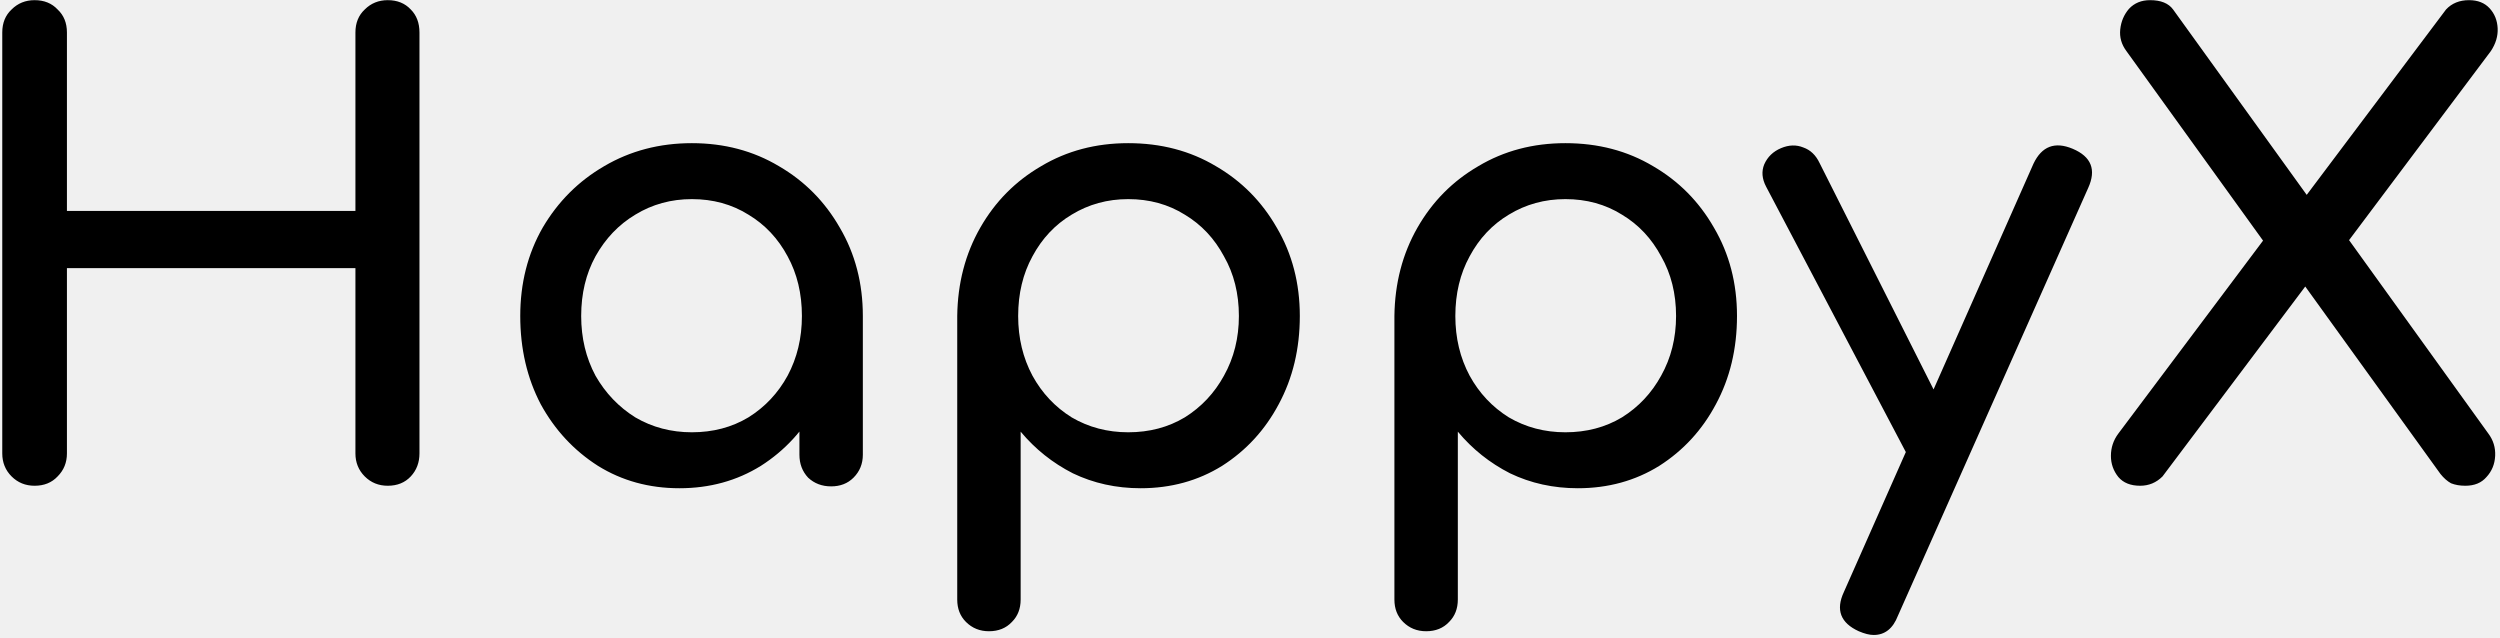
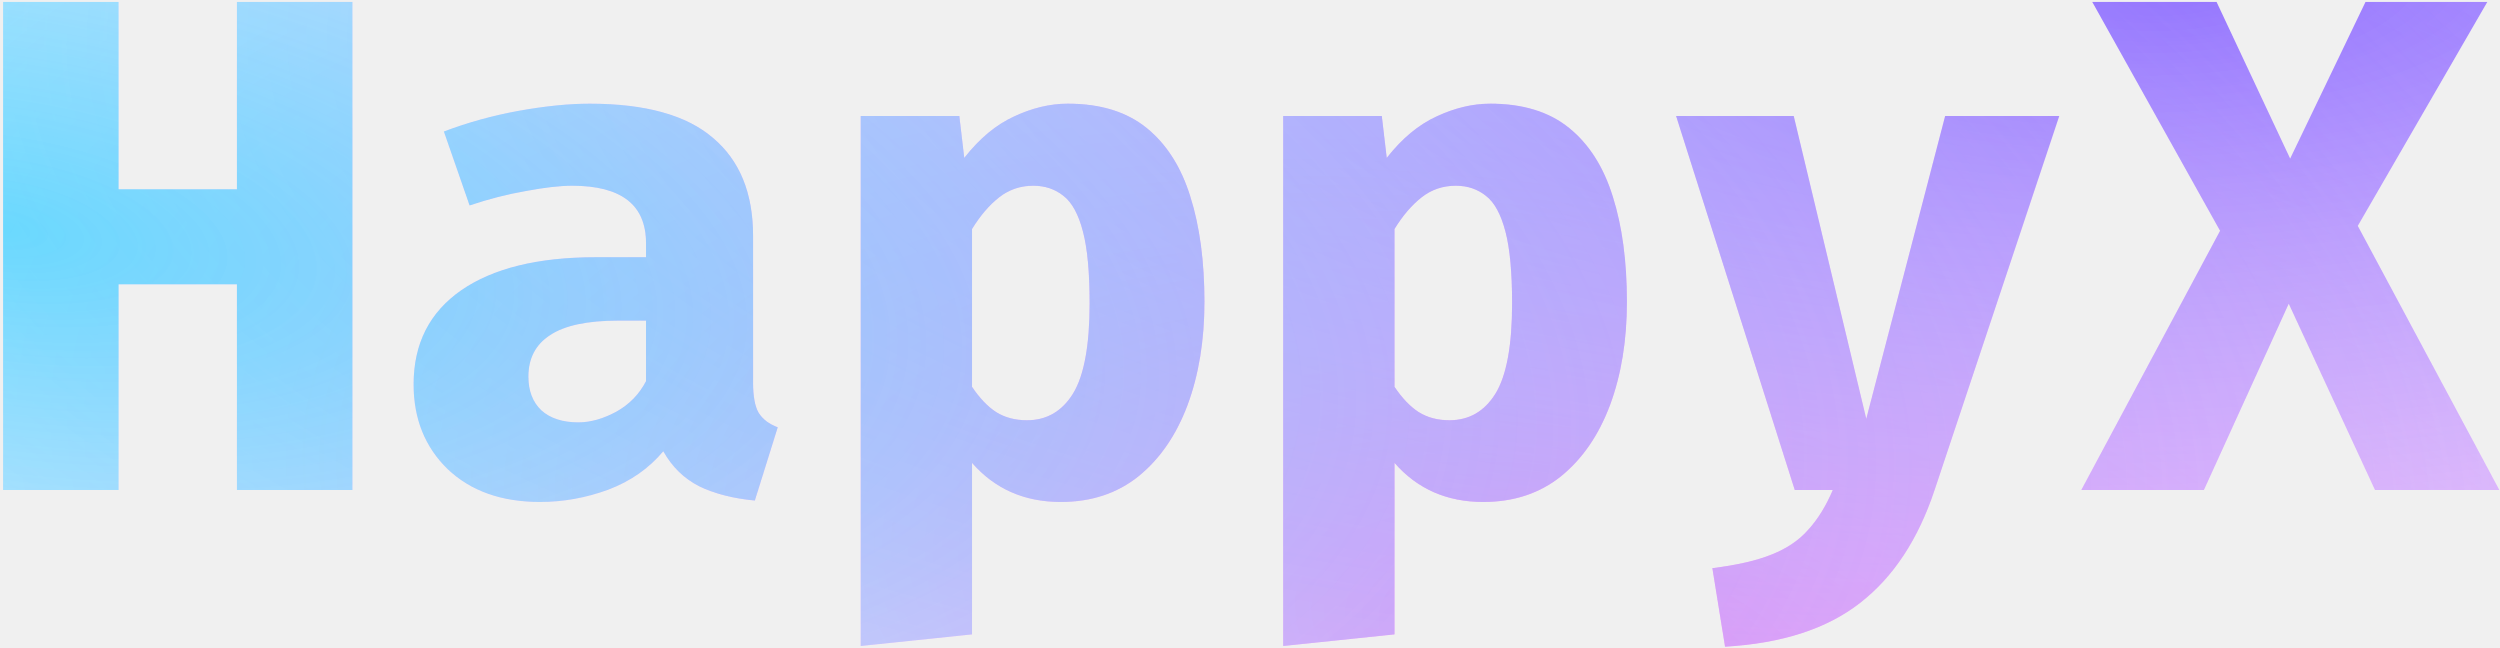
- <svg xmlns="http://www.w3.org/2000/svg" width="772" height="197" viewBox="0 0 772 197" fill="none">
-   <path d="M10.684 150C7.868 150 5.5 149.04 3.58 147.12C1.66 145.2 0.7 142.832 0.7 140.016V10.032C0.7 7.088 1.66 4.72 3.58 2.928C5.5 1.008 7.868 0.048 10.684 0.048C13.628 0.048 15.996 1.008 17.788 2.928C19.708 4.72 20.668 7.088 20.668 10.032V65.136H109.756V10.032C109.756 7.088 110.716 4.72 112.636 2.928C114.556 1.008 116.924 0.048 119.74 0.048C122.684 0.048 125.052 1.008 126.844 2.928C128.636 4.72 129.532 7.088 129.532 10.032V140.016C129.532 142.832 128.636 145.2 126.844 147.12C125.052 149.04 122.684 150 119.74 150C116.924 150 114.556 149.04 112.636 147.12C110.716 145.2 109.756 142.832 109.756 140.016V82.8H20.668V140.016C20.668 142.832 19.708 145.2 17.788 147.12C15.996 149.04 13.628 150 10.684 150ZM209.806 150.768C200.462 150.768 192.078 148.464 184.654 143.856C177.23 139.12 171.342 132.784 166.99 124.848C162.766 116.784 160.654 107.696 160.654 97.584C160.654 87.472 162.958 78.384 167.566 70.32C172.302 62.256 178.638 55.92 186.574 51.312C194.638 46.576 203.662 44.208 213.646 44.208C223.63 44.208 232.59 46.576 240.526 51.312C248.462 55.92 254.734 62.256 259.342 70.32C264.078 78.384 266.446 87.472 266.446 97.584H258.958C258.958 107.696 256.782 116.784 252.43 124.848C248.206 132.784 242.382 139.12 234.958 143.856C227.534 148.464 219.15 150.768 209.806 150.768ZM213.646 133.488C220.174 133.488 225.998 131.952 231.118 128.88C236.238 125.68 240.27 121.392 243.214 116.016C246.158 110.512 247.63 104.368 247.63 97.584C247.63 90.672 246.158 84.528 243.214 79.152C240.27 73.648 236.238 69.36 231.118 66.288C225.998 63.088 220.174 61.488 213.646 61.488C207.246 61.488 201.422 63.088 196.174 66.288C191.054 69.36 186.958 73.648 183.886 79.152C180.942 84.528 179.47 90.672 179.47 97.584C179.47 104.368 180.942 110.512 183.886 116.016C186.958 121.392 191.054 125.68 196.174 128.88C201.422 131.952 207.246 133.488 213.646 133.488ZM256.654 150.192C253.838 150.192 251.47 149.296 249.55 147.504C247.758 145.584 246.862 143.216 246.862 140.4V111.024L250.51 90.672L266.446 97.584V140.4C266.446 143.216 265.486 145.584 263.566 147.504C261.774 149.296 259.47 150.192 256.654 150.192ZM305.385 194.928C302.569 194.928 300.201 193.968 298.281 192.048C296.489 190.256 295.593 187.952 295.593 185.136V97.584C295.721 87.472 298.089 78.384 302.697 70.32C307.305 62.256 313.577 55.92 321.513 51.312C329.449 46.576 338.409 44.208 348.393 44.208C358.505 44.208 367.529 46.576 375.465 51.312C383.401 55.92 389.673 62.256 394.281 70.32C399.017 78.384 401.385 87.472 401.385 97.584C401.385 107.696 399.209 116.784 394.857 124.848C390.633 132.784 384.809 139.12 377.385 143.856C369.961 148.464 361.577 150.768 352.233 150.768C344.681 150.768 337.705 149.232 331.305 146.16C325.033 142.96 319.657 138.672 315.177 133.296V185.136C315.177 187.952 314.281 190.256 312.489 192.048C310.697 193.968 308.329 194.928 305.385 194.928ZM348.393 133.488C354.921 133.488 360.745 131.952 365.865 128.88C370.985 125.68 375.017 121.392 377.961 116.016C381.033 110.512 382.569 104.368 382.569 97.584C382.569 90.672 381.033 84.528 377.961 79.152C375.017 73.648 370.985 69.36 365.865 66.288C360.745 63.088 354.921 61.488 348.393 61.488C341.993 61.488 336.169 63.088 330.921 66.288C325.801 69.36 321.769 73.648 318.825 79.152C315.881 84.528 314.409 90.672 314.409 97.584C314.409 104.368 315.881 110.512 318.825 116.016C321.769 121.392 325.801 125.68 330.921 128.88C336.169 131.952 341.993 133.488 348.393 133.488ZM440.385 194.928C437.569 194.928 435.201 193.968 433.281 192.048C431.489 190.256 430.593 187.952 430.593 185.136V97.584C430.721 87.472 433.089 78.384 437.697 70.32C442.305 62.256 448.577 55.92 456.513 51.312C464.449 46.576 473.409 44.208 483.393 44.208C493.505 44.208 502.529 46.576 510.465 51.312C518.401 55.92 524.673 62.256 529.281 70.32C534.017 78.384 536.385 87.472 536.385 97.584C536.385 107.696 534.209 116.784 529.857 124.848C525.633 132.784 519.809 139.12 512.385 143.856C504.961 148.464 496.577 150.768 487.233 150.768C479.681 150.768 472.705 149.232 466.305 146.16C460.033 142.96 454.657 138.672 450.177 133.296V185.136C450.177 187.952 449.281 190.256 447.489 192.048C445.697 193.968 443.329 194.928 440.385 194.928ZM483.393 133.488C489.921 133.488 495.745 131.952 500.865 128.88C505.985 125.68 510.017 121.392 512.961 116.016C516.033 110.512 517.569 104.368 517.569 97.584C517.569 90.672 516.033 84.528 512.961 79.152C510.017 73.648 505.985 69.36 500.865 66.288C495.745 63.088 489.921 61.488 483.393 61.488C476.993 61.488 471.169 63.088 465.921 66.288C460.801 69.36 456.769 73.648 453.825 79.152C450.881 84.528 449.409 90.672 449.409 97.584C449.409 104.368 450.881 110.512 453.825 116.016C456.769 121.392 460.801 125.68 465.921 128.88C471.169 131.952 476.993 133.488 483.393 133.488ZM578.596 196.08C577.316 196.08 575.78 195.696 573.988 194.928C568.356 192.368 566.82 188.336 569.38 182.832L627.94 50.544C630.5 45.168 634.532 43.632 640.036 45.936C645.796 48.368 647.396 52.4 644.836 58.032L586.084 190.128C584.548 194.096 582.052 196.08 578.596 196.08ZM601.252 145.776C598.82 146.8 596.516 146.928 594.34 146.16C592.292 145.264 590.628 143.6 589.348 141.168L545.38 57.648C544.1 55.216 543.908 52.912 544.804 50.736C545.828 48.432 547.556 46.768 549.988 45.744C552.42 44.72 554.724 44.656 556.9 45.552C559.076 46.32 560.74 47.92 561.892 50.352L603.94 133.872C605.22 136.304 605.668 138.672 605.284 140.976C605.028 143.152 603.684 144.752 601.252 145.776ZM660.874 150C657.93 150 655.69 149.104 654.154 147.312C652.618 145.392 651.85 143.216 651.85 140.784C651.85 138.224 652.618 135.92 654.154 133.872L702.538 69.36L711.178 61.68L755.338 2.928C757.13 1.008 759.498 0.048 762.442 0.048C765.13 0.048 767.242 0.88 768.778 2.544C770.314 4.208 771.146 6.256 771.274 8.688C771.402 11.12 770.698 13.488 769.162 15.792L722.506 78L714.25 85.296L667.786 147.12C665.866 149.04 663.562 150 660.874 150ZM761.29 150C759.626 150 758.154 149.744 756.874 149.232C755.722 148.592 754.634 147.632 753.61 146.352L708.874 84.336L701.77 78.384L656.65 15.792C655.114 13.744 654.474 11.504 654.73 9.072C654.986 6.64 655.882 4.528 657.418 2.736C659.082 0.944 661.258 0.048 663.946 0.048C667.274 0.048 669.642 1.008 671.05 2.928L713.674 62.064L720.97 68.016L768.394 133.872C769.93 135.92 770.634 138.224 770.506 140.784C770.378 143.344 769.482 145.52 767.818 147.312C766.282 149.104 764.106 150 761.29 150Z" fill="black" />
+ <svg xmlns="http://www.w3.org/2000/svg" width="699" height="181" viewBox="0 0 699 181" fill="none">
+   <path d="M66.243 137V79.499H33.16V137H0.865V0.532H33.16V52.914H66.243V0.532H98.539V137H66.243ZM210.559 106.871C210.559 110.809 211.084 113.665 212.135 115.437C213.251 117.209 215.023 118.555 217.452 119.474L211.052 139.954C204.881 139.363 199.663 138.017 195.396 135.917C191.195 133.751 187.88 130.502 185.452 126.169C181.447 130.961 176.327 134.538 170.092 136.902C163.856 139.199 157.488 140.348 150.99 140.348C140.225 140.348 131.626 137.295 125.193 131.191C118.826 125.021 115.642 117.111 115.642 107.462C115.642 96.106 120.073 87.343 128.935 81.172C137.862 75.002 150.399 71.917 166.547 71.917H180.627V67.978C180.627 57.279 173.735 51.929 159.95 51.929C156.602 51.929 152.303 52.422 147.052 53.406C141.8 54.325 136.549 55.671 131.298 57.443L124.11 36.766C130.871 34.206 137.895 32.27 145.181 30.957C152.533 29.644 159.097 28.988 164.873 28.988C180.43 28.988 191.917 32.171 199.335 38.538C206.818 44.84 210.559 53.964 210.559 65.911V106.871ZM161.722 118.095C165.07 118.095 168.582 117.111 172.258 115.142C175.934 113.107 178.723 110.251 180.627 106.575V89.64H172.947C164.282 89.64 157.915 90.986 153.845 93.677C149.776 96.303 147.741 100.175 147.741 105.295C147.741 109.299 148.955 112.45 151.384 114.748C153.878 116.979 157.324 118.095 161.722 118.095ZM298.555 28.988C307.679 28.988 315.031 31.252 320.61 35.782C326.19 40.311 330.26 46.711 332.82 54.981C335.445 63.252 336.758 73.066 336.758 84.421C336.758 95.187 335.183 104.803 332.032 113.271C328.881 121.673 324.319 128.303 318.346 133.16C312.372 137.952 305.119 140.348 296.586 140.348C286.411 140.348 278.141 136.705 271.773 129.418V177.369L240.66 180.618V32.434H268.229L269.607 44.151C273.874 38.703 278.534 34.83 283.589 32.532C288.643 30.169 293.632 28.988 298.555 28.988ZM288.906 51.929C285.296 51.929 282.112 53.012 279.355 55.178C276.598 57.345 274.071 60.298 271.773 64.04V108.151C273.94 111.367 276.204 113.73 278.567 115.24C280.996 116.75 283.851 117.505 287.133 117.505C292.647 117.505 296.947 115.01 300.032 110.022C303.117 104.967 304.66 96.565 304.66 84.815C304.66 76.151 304.036 69.455 302.789 64.729C301.542 59.937 299.737 56.623 297.373 54.785C295.01 52.881 292.188 51.929 288.906 51.929ZM416.68 28.988C425.804 28.988 433.156 31.252 438.735 35.782C444.315 40.311 448.385 46.711 450.945 54.981C453.57 63.252 454.883 73.066 454.883 84.421C454.883 95.187 453.308 104.803 450.157 113.271C447.006 121.673 442.444 128.303 436.471 133.16C430.497 137.952 423.244 140.348 414.711 140.348C404.536 140.348 396.266 136.705 389.898 129.418V177.369L358.785 180.618V32.434H386.354L387.732 44.151C391.999 38.703 396.659 34.83 401.714 32.532C406.768 30.169 411.757 28.988 416.68 28.988ZM407.031 51.929C403.421 51.929 400.237 53.012 397.48 55.178C394.723 57.345 392.196 60.298 389.898 64.04V108.151C392.065 111.367 394.329 113.73 396.692 115.24C399.121 116.75 401.976 117.505 405.258 117.505C410.772 117.505 415.072 115.01 418.157 110.022C421.242 104.967 422.785 96.565 422.785 84.815C422.785 76.151 422.161 69.455 420.914 64.729C419.667 59.937 417.862 56.623 415.498 54.785C413.135 52.881 410.313 51.929 407.031 51.929ZM575.765 32.434L540.91 137C536.315 150.85 529.357 161.386 520.036 168.606C510.78 175.827 498.21 179.896 482.325 180.815L478.78 158.858C485.673 158.005 491.219 156.725 495.42 155.018C499.687 153.312 503.1 150.982 505.66 148.028C508.286 145.139 510.551 141.464 512.454 137H501.82L468.639 32.434H501.525L521.808 117.111L543.863 32.434H575.765ZM584.992 0.532H619.748L640.327 44.348L661.398 0.532H695.465L659.232 63.154L698.813 137H664.056L639.933 84.914L616.204 137H581.939L620.733 64.532L584.992 0.532Z" fill="white" />
+   <path d="M66.243 137V79.499H33.16V137H0.865V0.532H33.16V52.914H66.243V0.532H98.539V137H66.243ZM210.559 106.871C210.559 110.809 211.084 113.665 212.135 115.437C213.251 117.209 215.023 118.555 217.452 119.474L211.052 139.954C204.881 139.363 199.663 138.017 195.396 135.917C191.195 133.751 187.88 130.502 185.452 126.169C181.447 130.961 176.327 134.538 170.092 136.902C163.856 139.199 157.488 140.348 150.99 140.348C140.225 140.348 131.626 137.295 125.193 131.191C118.826 125.021 115.642 117.111 115.642 107.462C115.642 96.106 120.073 87.343 128.935 81.172C137.862 75.002 150.399 71.917 166.547 71.917H180.627V67.978C180.627 57.279 173.735 51.929 159.95 51.929C156.602 51.929 152.303 52.422 147.052 53.406C141.8 54.325 136.549 55.671 131.298 57.443L124.11 36.766C130.871 34.206 137.895 32.27 145.181 30.957C152.533 29.644 159.097 28.988 164.873 28.988C180.43 28.988 191.917 32.171 199.335 38.538C206.818 44.84 210.559 53.964 210.559 65.911V106.871ZM161.722 118.095C165.07 118.095 168.582 117.111 172.258 115.142C175.934 113.107 178.723 110.251 180.627 106.575V89.64H172.947C164.282 89.64 157.915 90.986 153.845 93.677C149.776 96.303 147.741 100.175 147.741 105.295C147.741 109.299 148.955 112.45 151.384 114.748C153.878 116.979 157.324 118.095 161.722 118.095ZM298.555 28.988C307.679 28.988 315.031 31.252 320.61 35.782C326.19 40.311 330.26 46.711 332.82 54.981C335.445 63.252 336.758 73.066 336.758 84.421C336.758 95.187 335.183 104.803 332.032 113.271C328.881 121.673 324.319 128.303 318.346 133.16C312.372 137.952 305.119 140.348 296.586 140.348C286.411 140.348 278.141 136.705 271.773 129.418V177.369L240.66 180.618V32.434H268.229L269.607 44.151C273.874 38.703 278.534 34.83 283.589 32.532C288.643 30.169 293.632 28.988 298.555 28.988ZM288.906 51.929C285.296 51.929 282.112 53.012 279.355 55.178C276.598 57.345 274.071 60.298 271.773 64.04V108.151C273.94 111.367 276.204 113.73 278.567 115.24C280.996 116.75 283.851 117.505 287.133 117.505C292.647 117.505 296.947 115.01 300.032 110.022C303.117 104.967 304.66 96.565 304.66 84.815C304.66 76.151 304.036 69.455 302.789 64.729C301.542 59.937 299.737 56.623 297.373 54.785C295.01 52.881 292.188 51.929 288.906 51.929ZM416.68 28.988C425.804 28.988 433.156 31.252 438.735 35.782C444.315 40.311 448.385 46.711 450.945 54.981C453.57 63.252 454.883 73.066 454.883 84.421C454.883 95.187 453.308 104.803 450.157 113.271C447.006 121.673 442.444 128.303 436.471 133.16C430.497 137.952 423.244 140.348 414.711 140.348C404.536 140.348 396.266 136.705 389.898 129.418V177.369L358.785 180.618V32.434H386.354L387.732 44.151C391.999 38.703 396.659 34.83 401.714 32.532C406.768 30.169 411.757 28.988 416.68 28.988ZM407.031 51.929C403.421 51.929 400.237 53.012 397.48 55.178C394.723 57.345 392.196 60.298 389.898 64.04V108.151C392.065 111.367 394.329 113.73 396.692 115.24C399.121 116.75 401.976 117.505 405.258 117.505C410.772 117.505 415.072 115.01 418.157 110.022C421.242 104.967 422.785 96.565 422.785 84.815C422.785 76.151 422.161 69.455 420.914 64.729C419.667 59.937 417.862 56.623 415.498 54.785C413.135 52.881 410.313 51.929 407.031 51.929ZM575.765 32.434L540.91 137C536.315 150.85 529.357 161.386 520.036 168.606C510.78 175.827 498.21 179.896 482.325 180.815L478.78 158.858C485.673 158.005 491.219 156.725 495.42 155.018C499.687 153.312 503.1 150.982 505.66 148.028C508.286 145.139 510.551 141.464 512.454 137H501.82L468.639 32.434H501.525L521.808 117.111L543.863 32.434H575.765ZM584.992 0.532H619.748L640.327 44.348L661.398 0.532H695.465L659.232 63.154L698.813 137H664.056L639.933 84.914L616.204 137H581.939L620.733 64.532L584.992 0.532Z" fill="url(#paint0_radial_207_5)" fill-opacity="0.64" />
+   <path d="M66.243 137V79.499H33.16V137H0.865V0.532H33.16V52.914H66.243V0.532H98.539V137H66.243ZM210.559 106.871C210.559 110.809 211.084 113.665 212.135 115.437C213.251 117.209 215.023 118.555 217.452 119.474L211.052 139.954C204.881 139.363 199.663 138.017 195.396 135.917C191.195 133.751 187.88 130.502 185.452 126.169C181.447 130.961 176.327 134.538 170.092 136.902C163.856 139.199 157.488 140.348 150.99 140.348C140.225 140.348 131.626 137.295 125.193 131.191C118.826 125.021 115.642 117.111 115.642 107.462C115.642 96.106 120.073 87.343 128.935 81.172C137.862 75.002 150.399 71.917 166.547 71.917H180.627V67.978C180.627 57.279 173.735 51.929 159.95 51.929C156.602 51.929 152.303 52.422 147.052 53.406C141.8 54.325 136.549 55.671 131.298 57.443L124.11 36.766C130.871 34.206 137.895 32.27 145.181 30.957C152.533 29.644 159.097 28.988 164.873 28.988C180.43 28.988 191.917 32.171 199.335 38.538C206.818 44.84 210.559 53.964 210.559 65.911V106.871ZM161.722 118.095C165.07 118.095 168.582 117.111 172.258 115.142C175.934 113.107 178.723 110.251 180.627 106.575V89.64H172.947C164.282 89.64 157.915 90.986 153.845 93.677C149.776 96.303 147.741 100.175 147.741 105.295C147.741 109.299 148.955 112.45 151.384 114.748C153.878 116.979 157.324 118.095 161.722 118.095ZM298.555 28.988C307.679 28.988 315.031 31.252 320.61 35.782C326.19 40.311 330.26 46.711 332.82 54.981C335.445 63.252 336.758 73.066 336.758 84.421C336.758 95.187 335.183 104.803 332.032 113.271C328.881 121.673 324.319 128.303 318.346 133.16C312.372 137.952 305.119 140.348 296.586 140.348C286.411 140.348 278.141 136.705 271.773 129.418V177.369L240.66 180.618V32.434H268.229L269.607 44.151C273.874 38.703 278.534 34.83 283.589 32.532C288.643 30.169 293.632 28.988 298.555 28.988ZM288.906 51.929C285.296 51.929 282.112 53.012 279.355 55.178C276.598 57.345 274.071 60.298 271.773 64.04V108.151C273.94 111.367 276.204 113.73 278.567 115.24C280.996 116.75 283.851 117.505 287.133 117.505C292.647 117.505 296.947 115.01 300.032 110.022C303.117 104.967 304.66 96.565 304.66 84.815C304.66 76.151 304.036 69.455 302.789 64.729C301.542 59.937 299.737 56.623 297.373 54.785C295.01 52.881 292.188 51.929 288.906 51.929ZM416.68 28.988C425.804 28.988 433.156 31.252 438.735 35.782C444.315 40.311 448.385 46.711 450.945 54.981C453.57 63.252 454.883 73.066 454.883 84.421C454.883 95.187 453.308 104.803 450.157 113.271C447.006 121.673 442.444 128.303 436.471 133.16C430.497 137.952 423.244 140.348 414.711 140.348C404.536 140.348 396.266 136.705 389.898 129.418V177.369L358.785 180.618V32.434H386.354L387.732 44.151C391.999 38.703 396.659 34.83 401.714 32.532C406.768 30.169 411.757 28.988 416.68 28.988ZM407.031 51.929C403.421 51.929 400.237 53.012 397.48 55.178C394.723 57.345 392.196 60.298 389.898 64.04V108.151C392.065 111.367 394.329 113.73 396.692 115.24C399.121 116.75 401.976 117.505 405.258 117.505C410.772 117.505 415.072 115.01 418.157 110.022C421.242 104.967 422.785 96.565 422.785 84.815C422.785 76.151 422.161 69.455 420.914 64.729C419.667 59.937 417.862 56.623 415.498 54.785C413.135 52.881 410.313 51.929 407.031 51.929ZM575.765 32.434L540.91 137C536.315 150.85 529.357 161.386 520.036 168.606C510.78 175.827 498.21 179.896 482.325 180.815L478.78 158.858C485.673 158.005 491.219 156.725 495.42 155.018C499.687 153.312 503.1 150.982 505.66 148.028C508.286 145.139 510.551 141.464 512.454 137H501.82L468.639 32.434H501.525L521.808 117.111L543.863 32.434H575.765ZM584.992 0.532H619.748L640.327 44.348L661.398 0.532H695.465L659.232 63.154L698.813 137H664.056L639.933 84.914L616.204 137H581.939L620.733 64.532L584.992 0.532Z" fill="url(#paint1_radial_207_5)" fill-opacity="0.64" />
+   <path d="M66.243 137V79.499H33.16V137H0.865V0.532H33.16V52.914H66.243V0.532H98.539V137H66.243ZM210.559 106.871C210.559 110.809 211.084 113.665 212.135 115.437C213.251 117.209 215.023 118.555 217.452 119.474L211.052 139.954C204.881 139.363 199.663 138.017 195.396 135.917C191.195 133.751 187.88 130.502 185.452 126.169C181.447 130.961 176.327 134.538 170.092 136.902C163.856 139.199 157.488 140.348 150.99 140.348C140.225 140.348 131.626 137.295 125.193 131.191C118.826 125.021 115.642 117.111 115.642 107.462C115.642 96.106 120.073 87.343 128.935 81.172C137.862 75.002 150.399 71.917 166.547 71.917H180.627V67.978C180.627 57.279 173.735 51.929 159.95 51.929C156.602 51.929 152.303 52.422 147.052 53.406C141.8 54.325 136.549 55.671 131.298 57.443L124.11 36.766C130.871 34.206 137.895 32.27 145.181 30.957C152.533 29.644 159.097 28.988 164.873 28.988C180.43 28.988 191.917 32.171 199.335 38.538C206.818 44.84 210.559 53.964 210.559 65.911V106.871ZM161.722 118.095C165.07 118.095 168.582 117.111 172.258 115.142C175.934 113.107 178.723 110.251 180.627 106.575V89.64H172.947C164.282 89.64 157.915 90.986 153.845 93.677C149.776 96.303 147.741 100.175 147.741 105.295C147.741 109.299 148.955 112.45 151.384 114.748C153.878 116.979 157.324 118.095 161.722 118.095ZM298.555 28.988C307.679 28.988 315.031 31.252 320.61 35.782C326.19 40.311 330.26 46.711 332.82 54.981C335.445 63.252 336.758 73.066 336.758 84.421C336.758 95.187 335.183 104.803 332.032 113.271C328.881 121.673 324.319 128.303 318.346 133.16C312.372 137.952 305.119 140.348 296.586 140.348C286.411 140.348 278.141 136.705 271.773 129.418V177.369L240.66 180.618V32.434H268.229L269.607 44.151C273.874 38.703 278.534 34.83 283.589 32.532C288.643 30.169 293.632 28.988 298.555 28.988ZM288.906 51.929C285.296 51.929 282.112 53.012 279.355 55.178C276.598 57.345 274.071 60.298 271.773 64.04V108.151C273.94 111.367 276.204 113.73 278.567 115.24C280.996 116.75 283.851 117.505 287.133 117.505C292.647 117.505 296.947 115.01 300.032 110.022C303.117 104.967 304.66 96.565 304.66 84.815C304.66 76.151 304.036 69.455 302.789 64.729C301.542 59.937 299.737 56.623 297.373 54.785C295.01 52.881 292.188 51.929 288.906 51.929ZM416.68 28.988C425.804 28.988 433.156 31.252 438.735 35.782C444.315 40.311 448.385 46.711 450.945 54.981C453.57 63.252 454.883 73.066 454.883 84.421C454.883 95.187 453.308 104.803 450.157 113.271C447.006 121.673 442.444 128.303 436.471 133.16C430.497 137.952 423.244 140.348 414.711 140.348C404.536 140.348 396.266 136.705 389.898 129.418V177.369L358.785 180.618V32.434H386.354L387.732 44.151C391.999 38.703 396.659 34.83 401.714 32.532C406.768 30.169 411.757 28.988 416.68 28.988ZM407.031 51.929C403.421 51.929 400.237 53.012 397.48 55.178C394.723 57.345 392.196 60.298 389.898 64.04V108.151C392.065 111.367 394.329 113.73 396.692 115.24C399.121 116.75 401.976 117.505 405.258 117.505C410.772 117.505 415.072 115.01 418.157 110.022C421.242 104.967 422.785 96.565 422.785 84.815C422.785 76.151 422.161 69.455 420.914 64.729C419.667 59.937 417.862 56.623 415.498 54.785C413.135 52.881 410.313 51.929 407.031 51.929ZM575.765 32.434L540.91 137C536.315 150.85 529.357 161.386 520.036 168.606C510.78 175.827 498.21 179.896 482.325 180.815L478.78 158.858C485.673 158.005 491.219 156.725 495.42 155.018C499.687 153.312 503.1 150.982 505.66 148.028C508.286 145.139 510.551 141.464 512.454 137H501.82L468.639 32.434H501.525L521.808 117.111L543.863 32.434H575.765ZM584.992 0.532H619.748L640.327 44.348L661.398 0.532H695.465L659.232 63.154L698.813 137H664.056L639.933 84.914L616.204 137H581.939L620.733 64.532L584.992 0.532Z" fill="url(#paint2_radial_207_5)" fill-opacity="0.64" />
+   <defs>
+     <radialGradient id="paint0_radial_207_5" cx="0" cy="0" r="1" gradientUnits="userSpaceOnUse" gradientTransform="translate(443.526 182.708) rotate(-168.203) scale(763.926 358.355)">
+       <stop stop-color="#FF1DE8" />
+       <stop offset="1" stop-color="white" stop-opacity="0" />
+     </radialGradient>
+     <radialGradient id="paint1_radial_207_5" cx="0" cy="0" r="1" gradientUnits="userSpaceOnUse" gradientTransform="translate(605.211 -5.4666) rotate(177.986) scale(910.036 341.524)">
+       <stop stop-color="#4A1DFF" />
+       <stop offset="1" stop-color="white" stop-opacity="0" />
+     </radialGradient>
+     <radialGradient id="paint2_radial_207_5" cx="0" cy="0" r="1" gradientUnits="userSpaceOnUse" gradientTransform="translate(6.47372 67.9214) rotate(7.95879) scale(808.631 337.009)">
+       <stop stop-color="#1DD6FF" />
+       <stop offset="1" stop-color="white" stop-opacity="0" />
+     </radialGradient>
+   </defs>
</svg>
